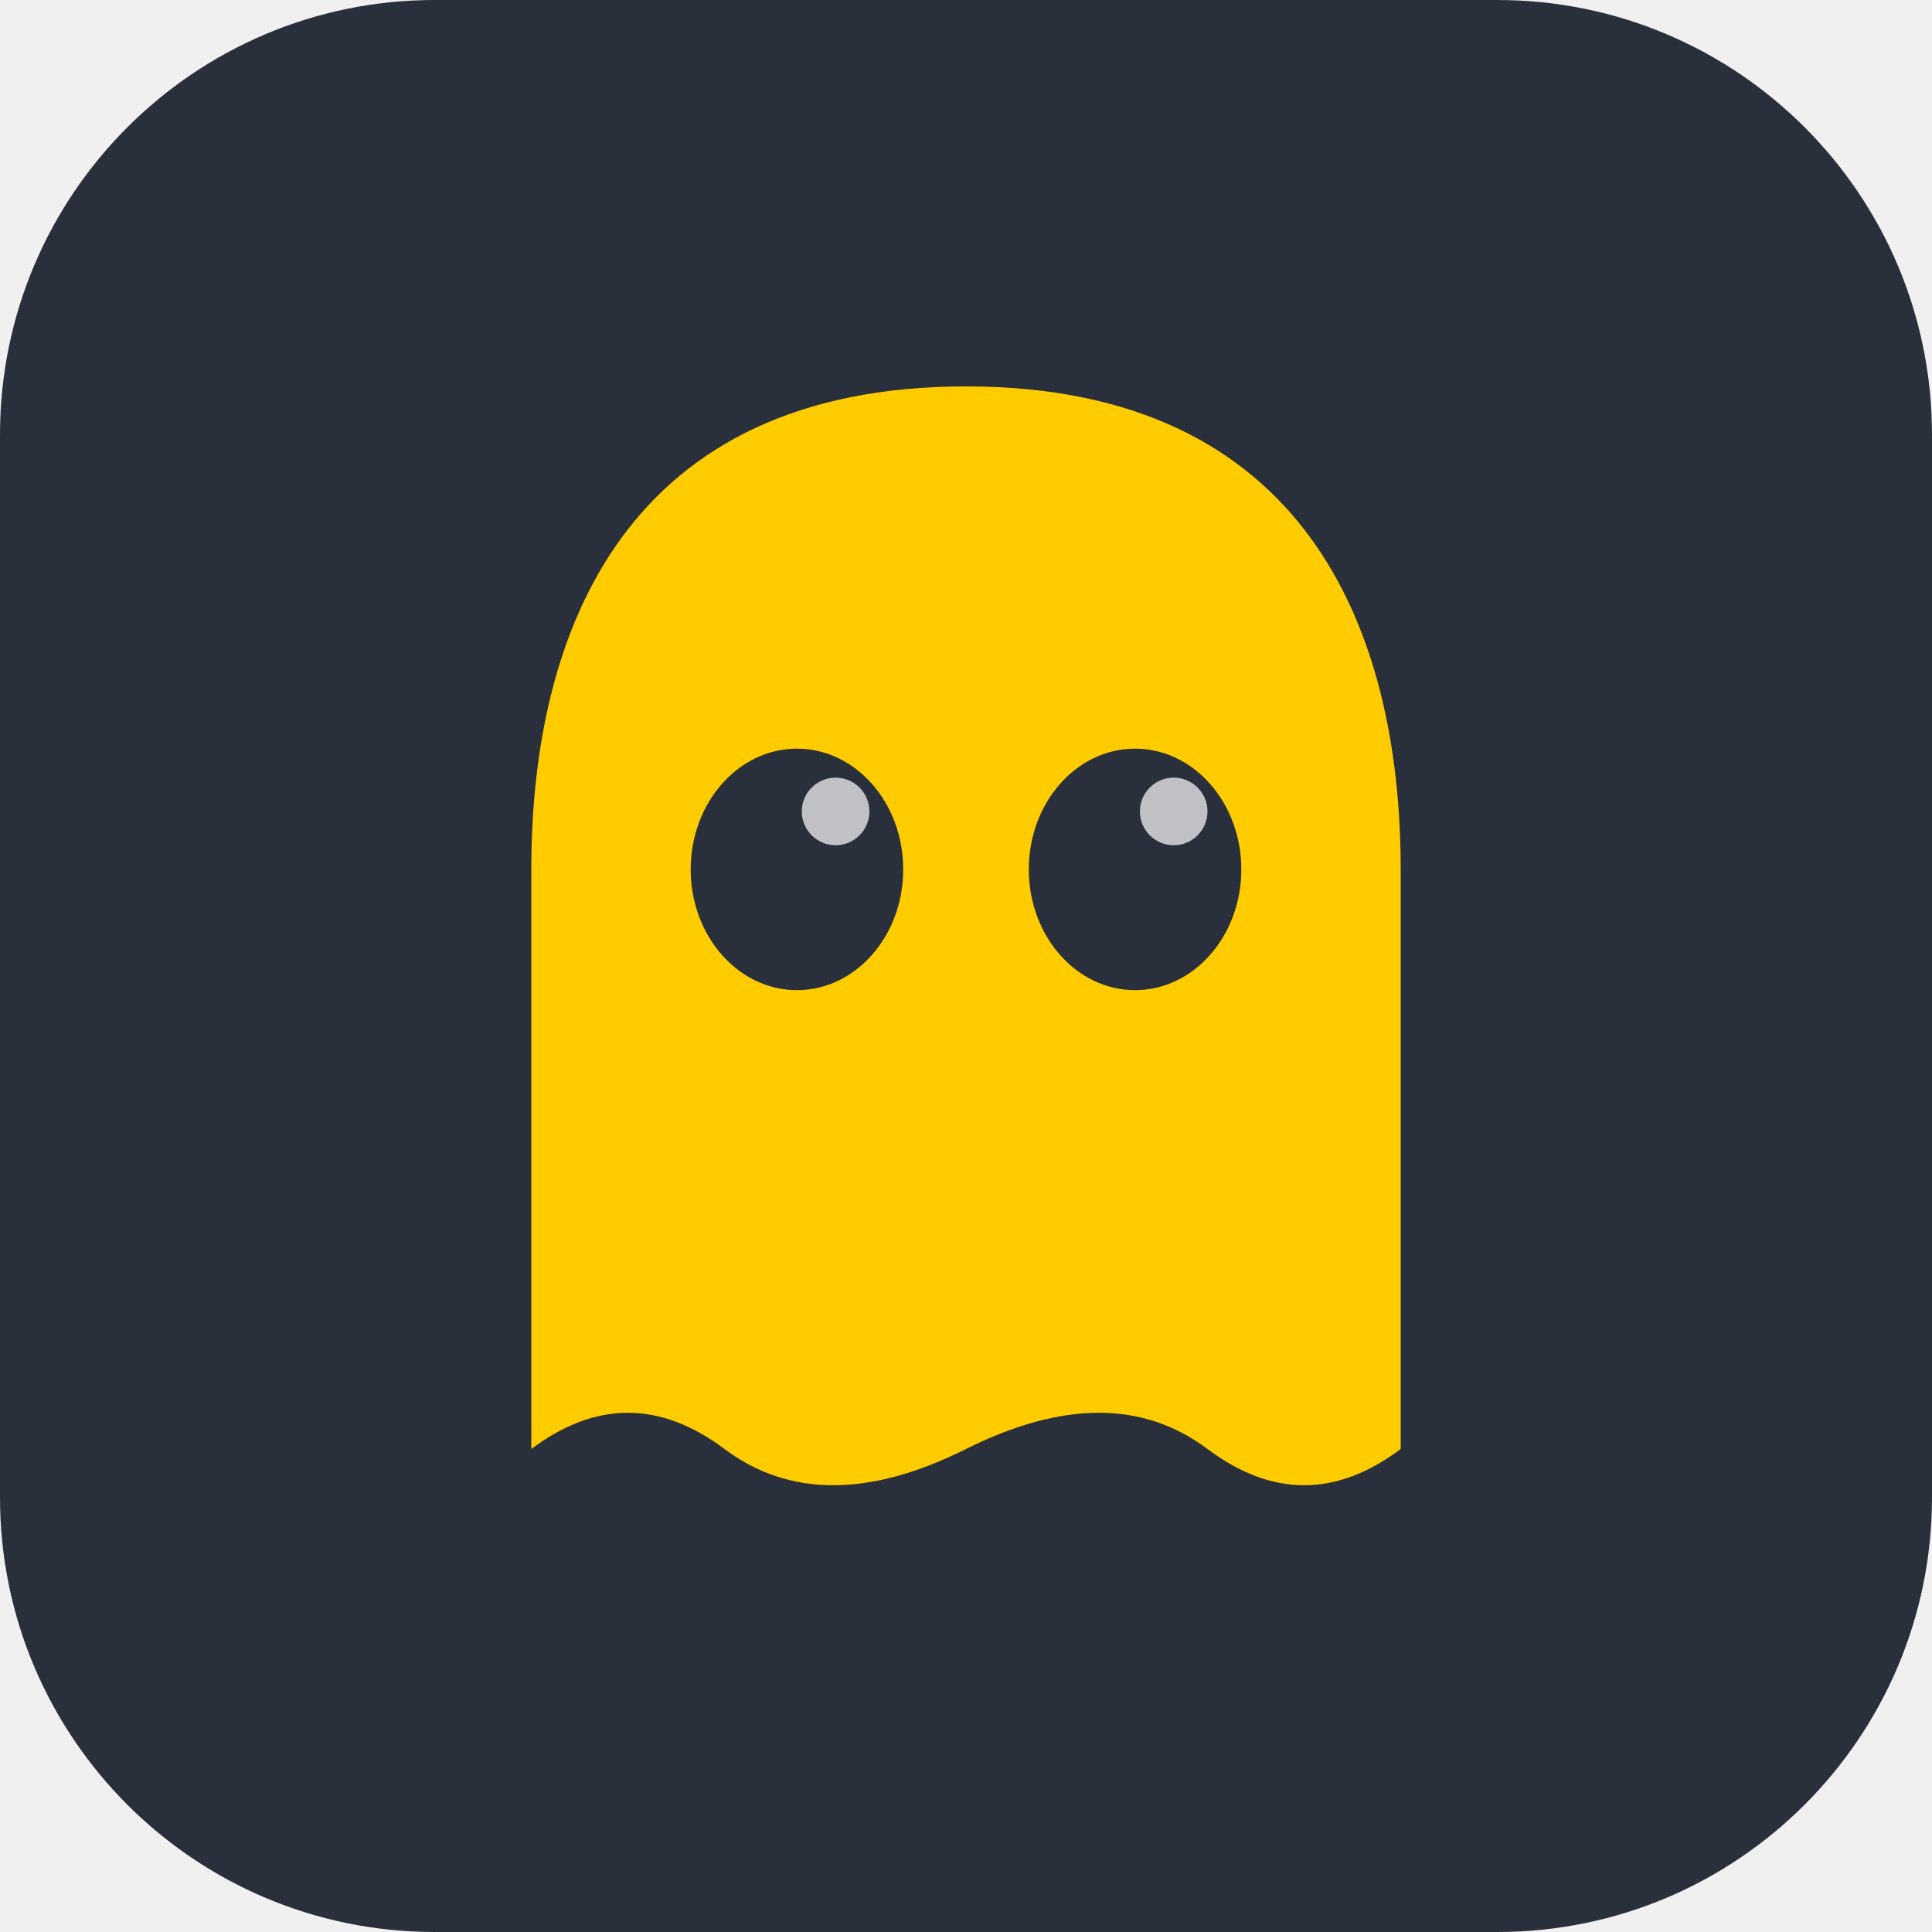
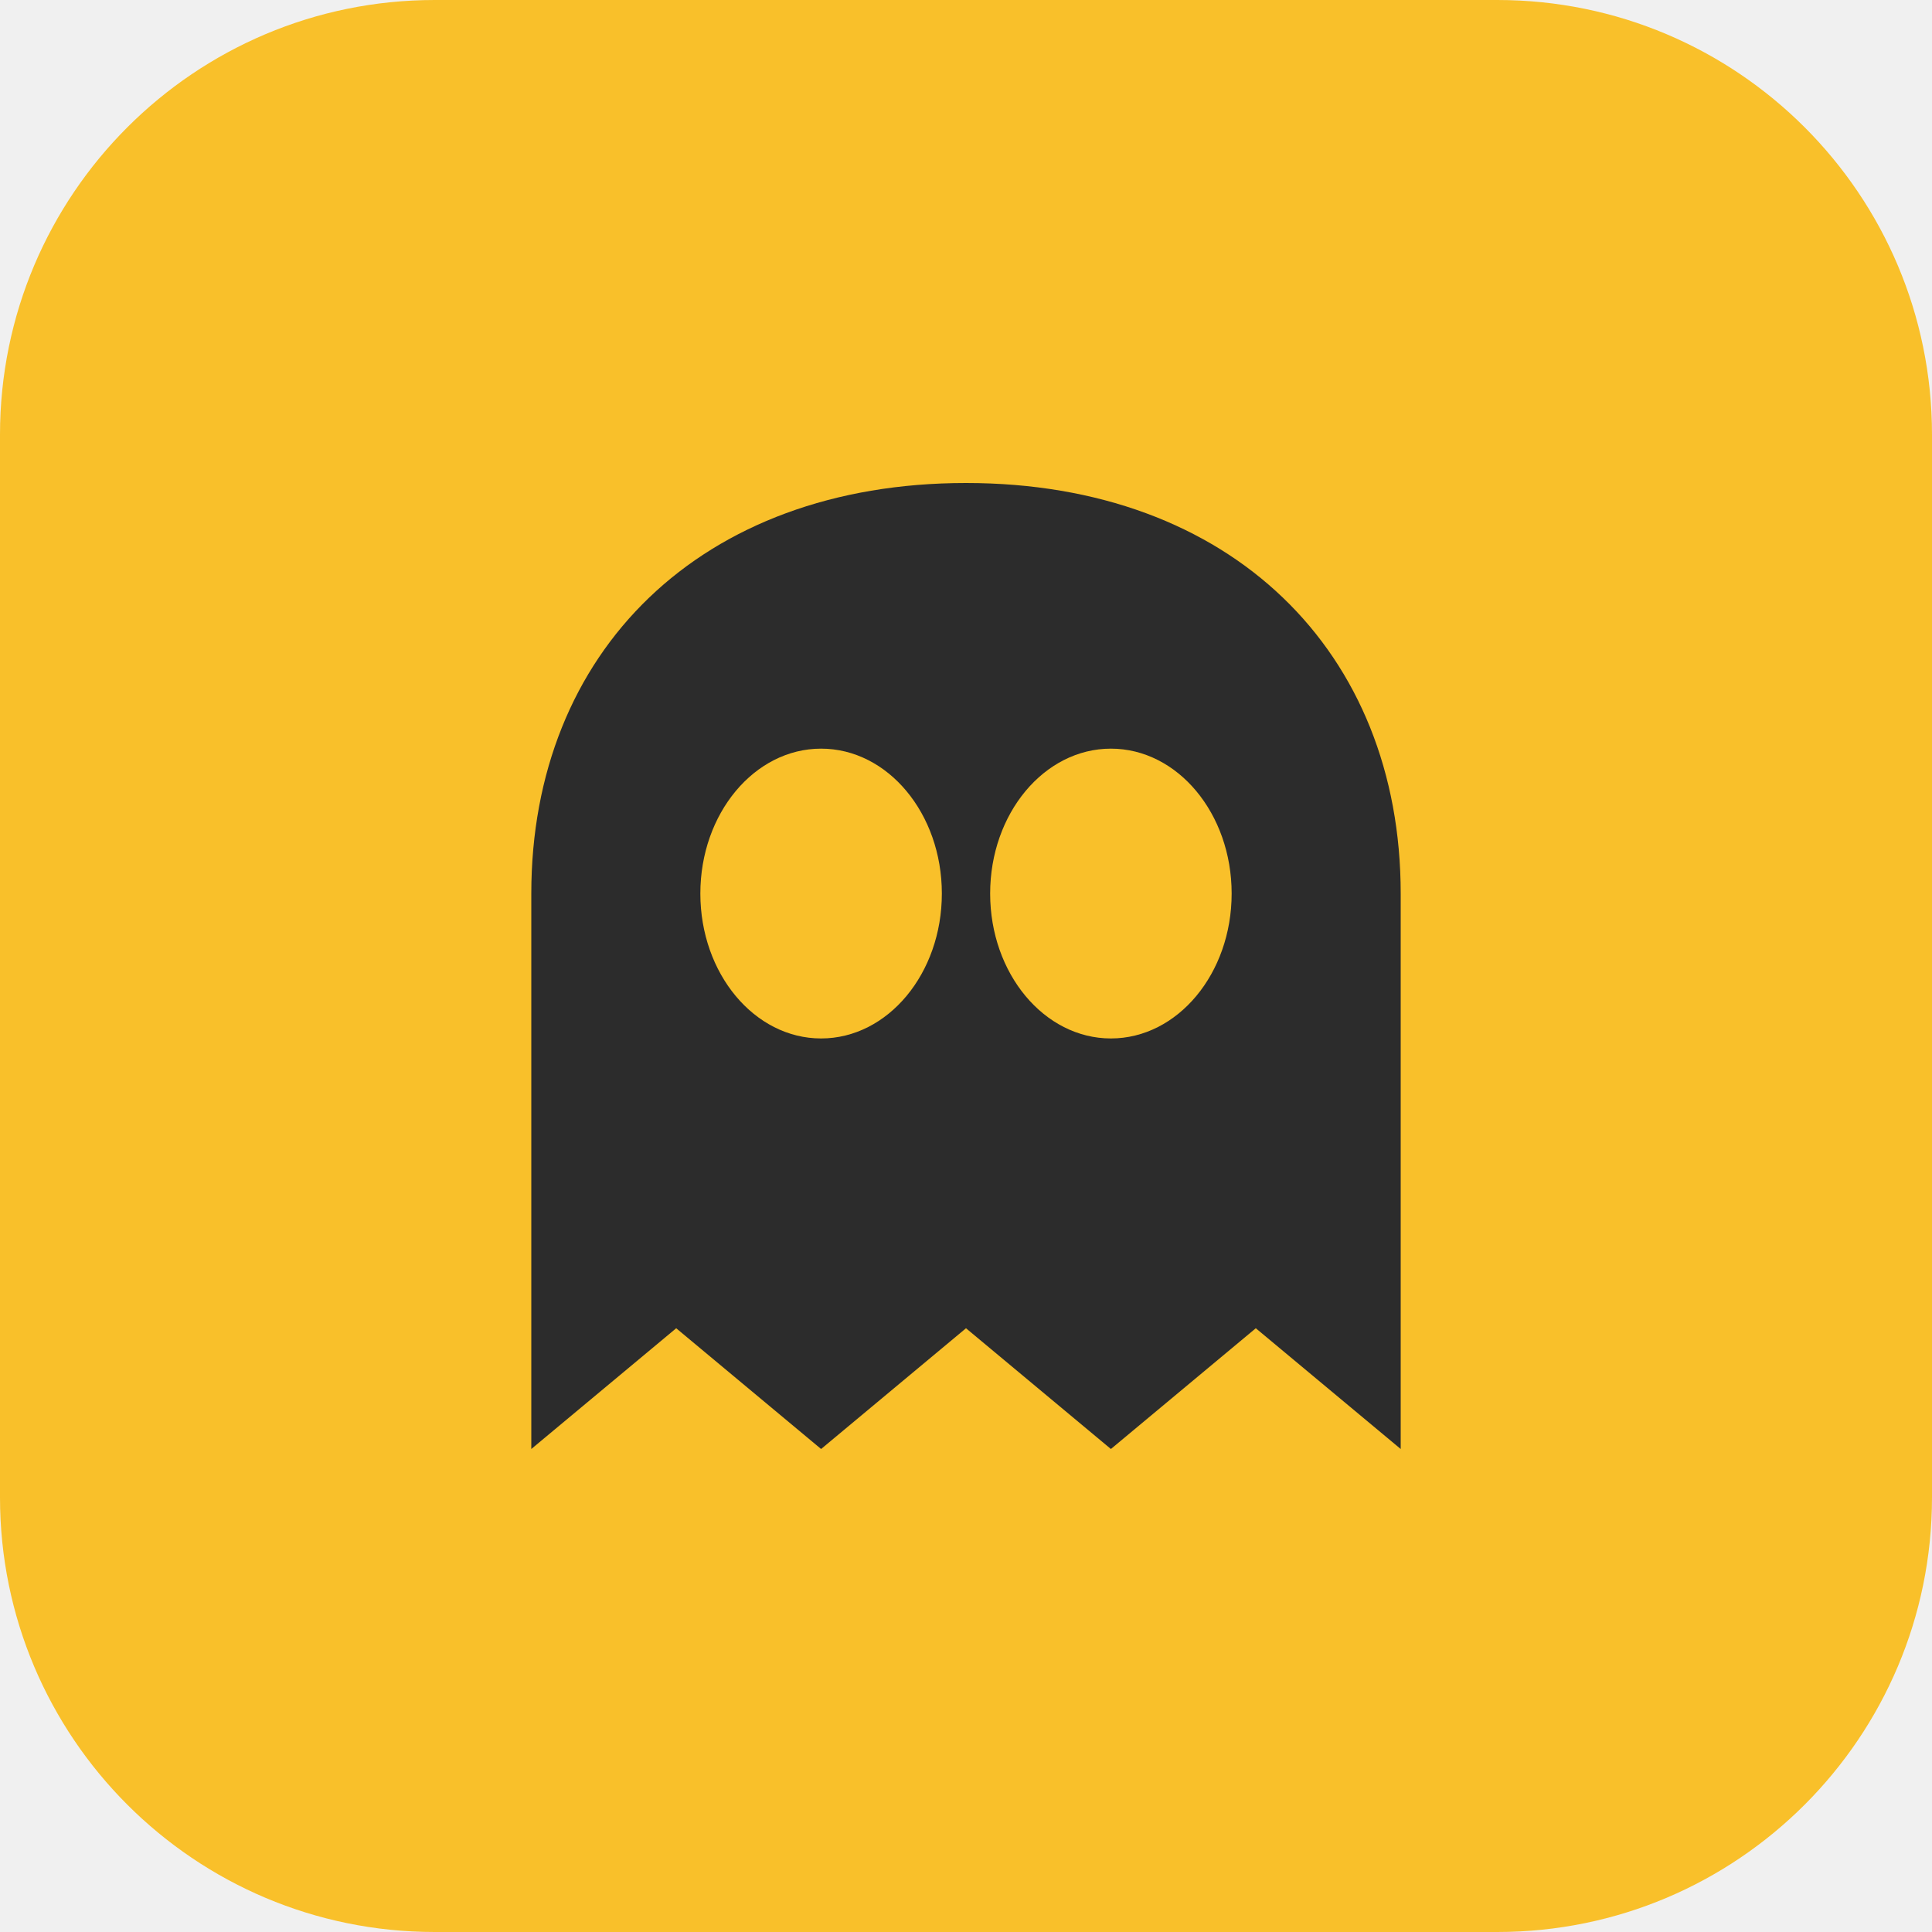
<svg xmlns="http://www.w3.org/2000/svg" viewBox="0 0 40 40">
-   <rect width="40" height="40" rx="9" fill="#292F3B" />
-   <path d="M20 8 C13 8 11 13 11 18 L11 30 Q13 28.5 15 30 Q17 31.5 20 30 Q23 28.5 25 30 Q27 31.5 29 30 L29 18 C29 13 27 8 20 8 Z" fill="#FFCC00" />
-   <ellipse cx="16.5" cy="18" rx="2.2" ry="2.5" fill="#292F3B" />
-   <ellipse cx="23.5" cy="18" rx="2.2" ry="2.5" fill="#292F3B" />
-   <circle cx="17.3" cy="16.8" r="0.7" fill="white" opacity="0.7" />
-   <circle cx="24.3" cy="16.8" r="0.7" fill="white" opacity="0.7" />
+   <rect width="40" height="40" rx="9" fill="#F9C02A" />
+   <path d="M20 10 C14.5 10 11 13.5 11 18.5 L11 30 L14 27.5 L17 30 L20 27.5 L23 30 L26 27.5 L29 30 L29 18.5 C29 13.5 25.5 10 20 10 Z" fill="#2C2C2C" />
+   <ellipse cx="17" cy="18.5" rx="2.5" ry="3" fill="#F9C02A" />
+   <ellipse cx="23" cy="18.5" rx="2.5" ry="3" fill="#F9C02A" />
</svg>
